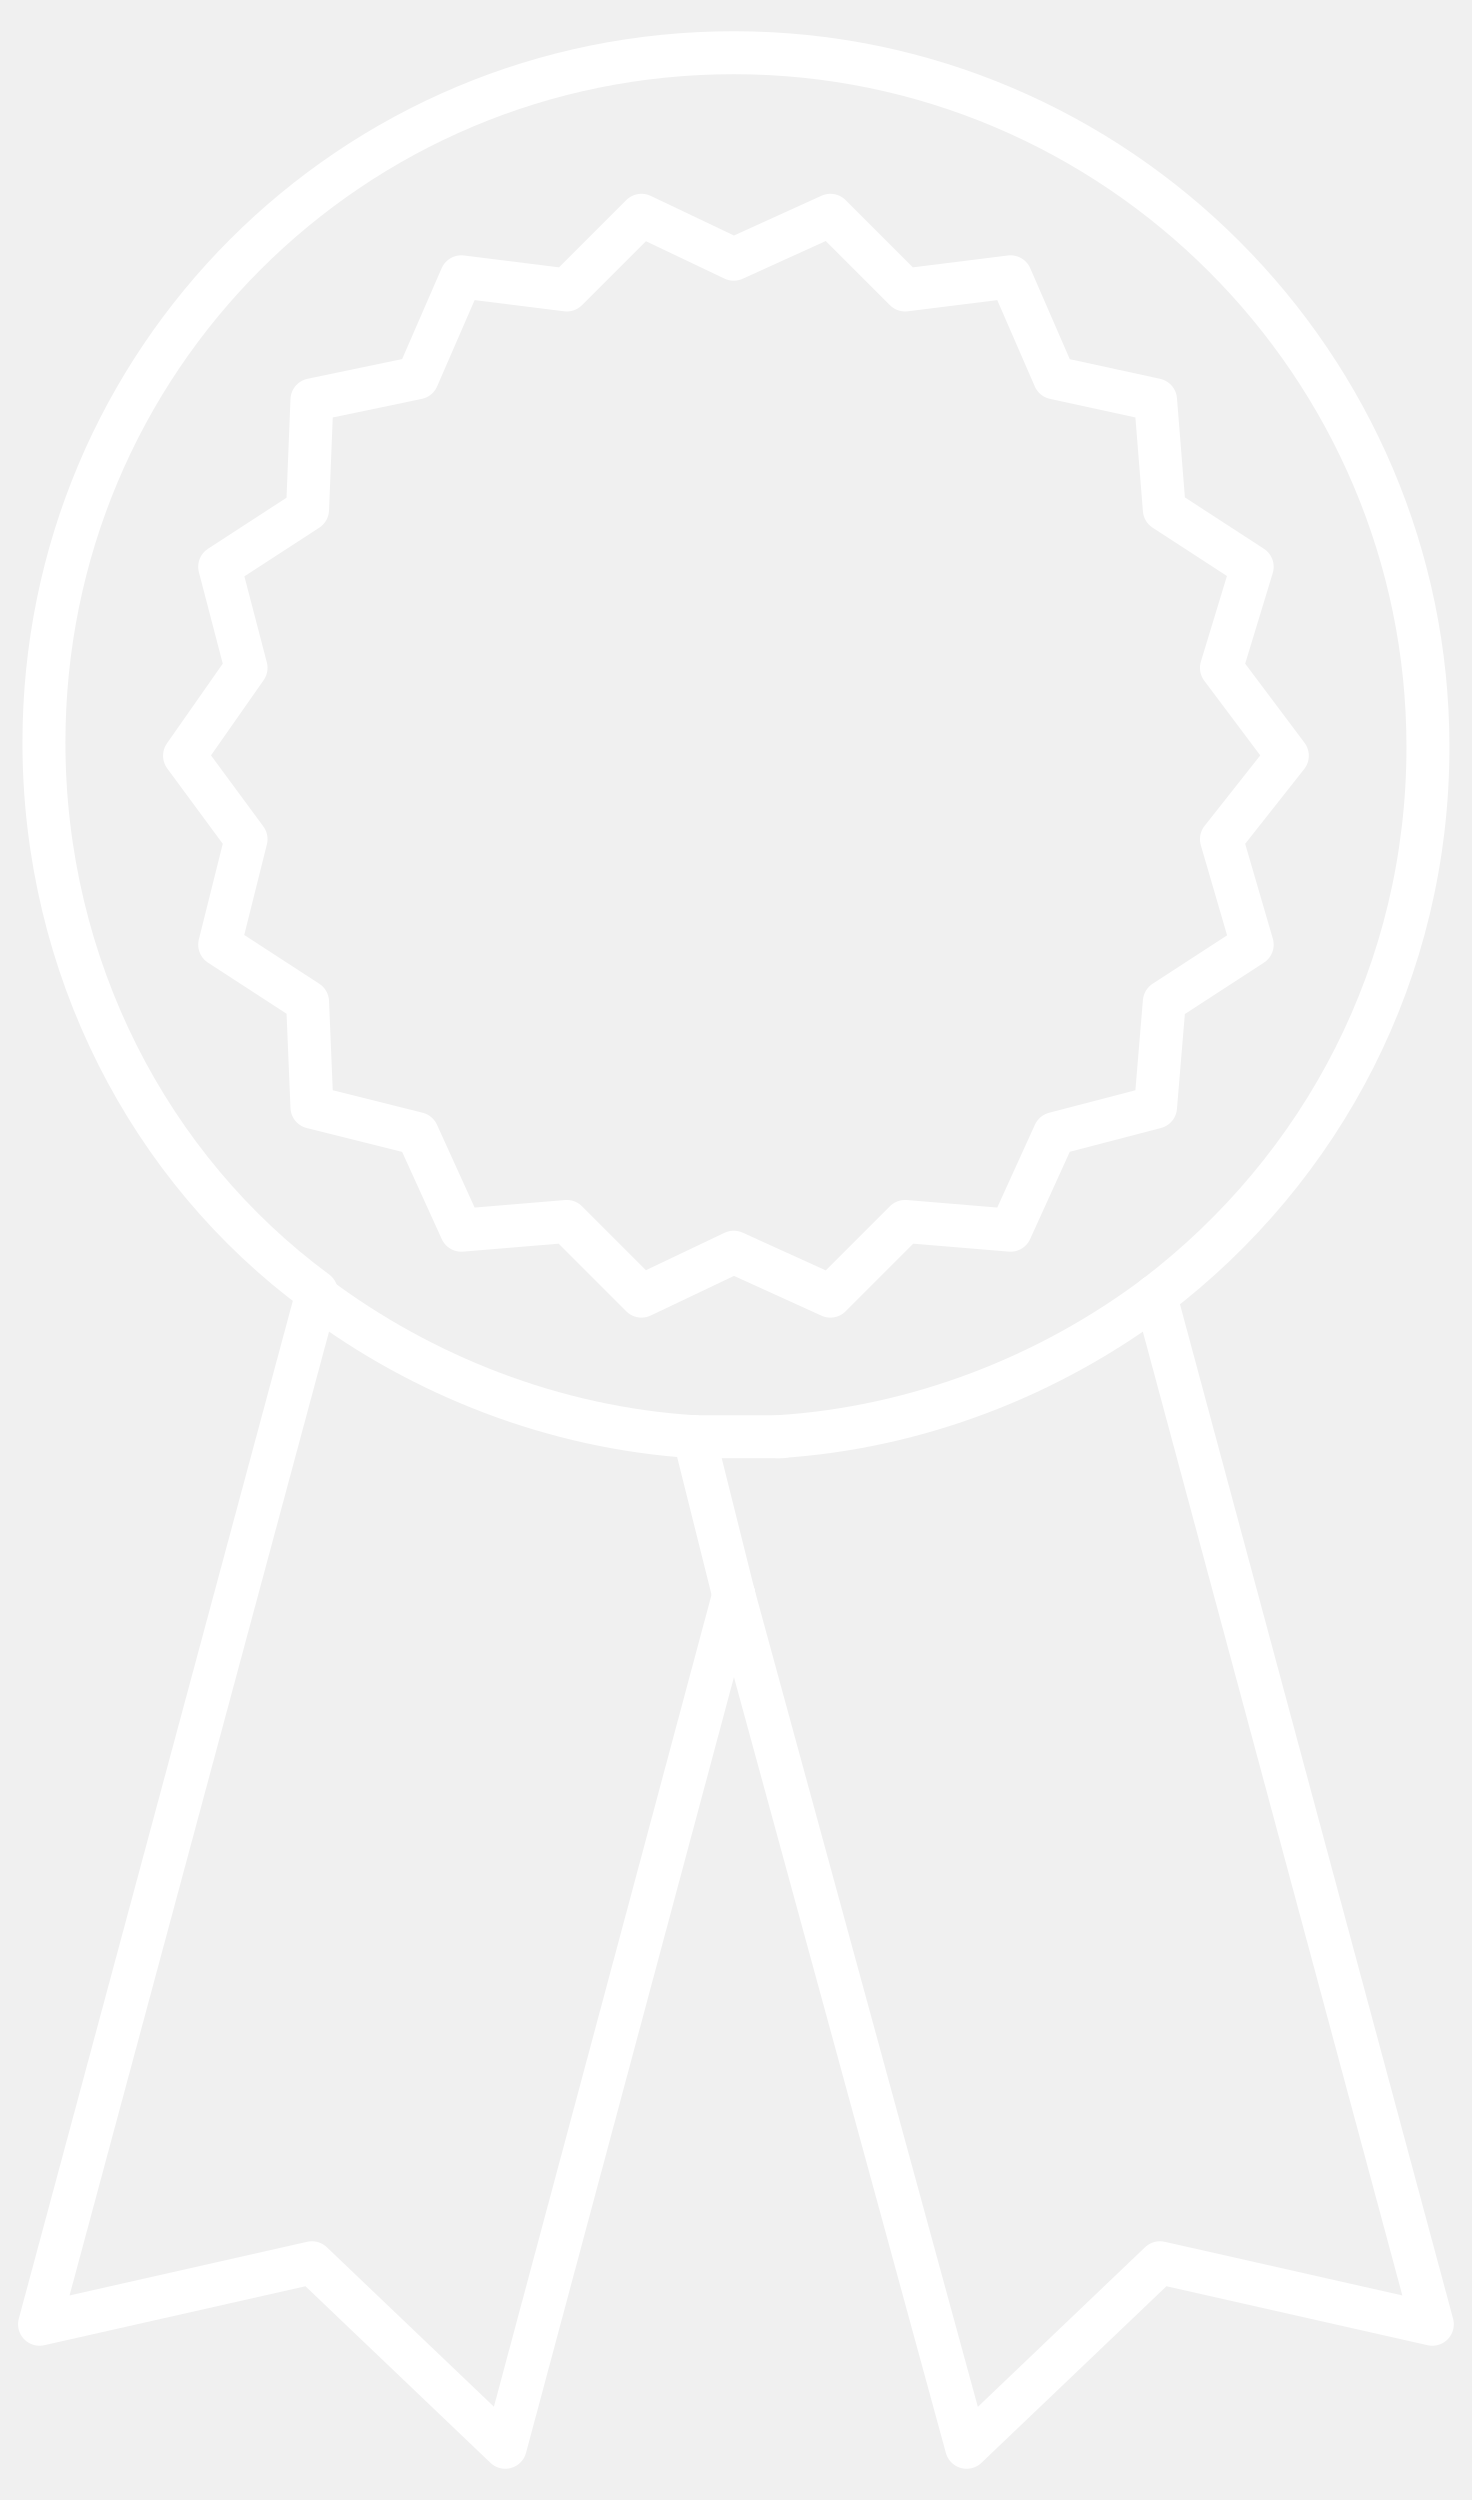
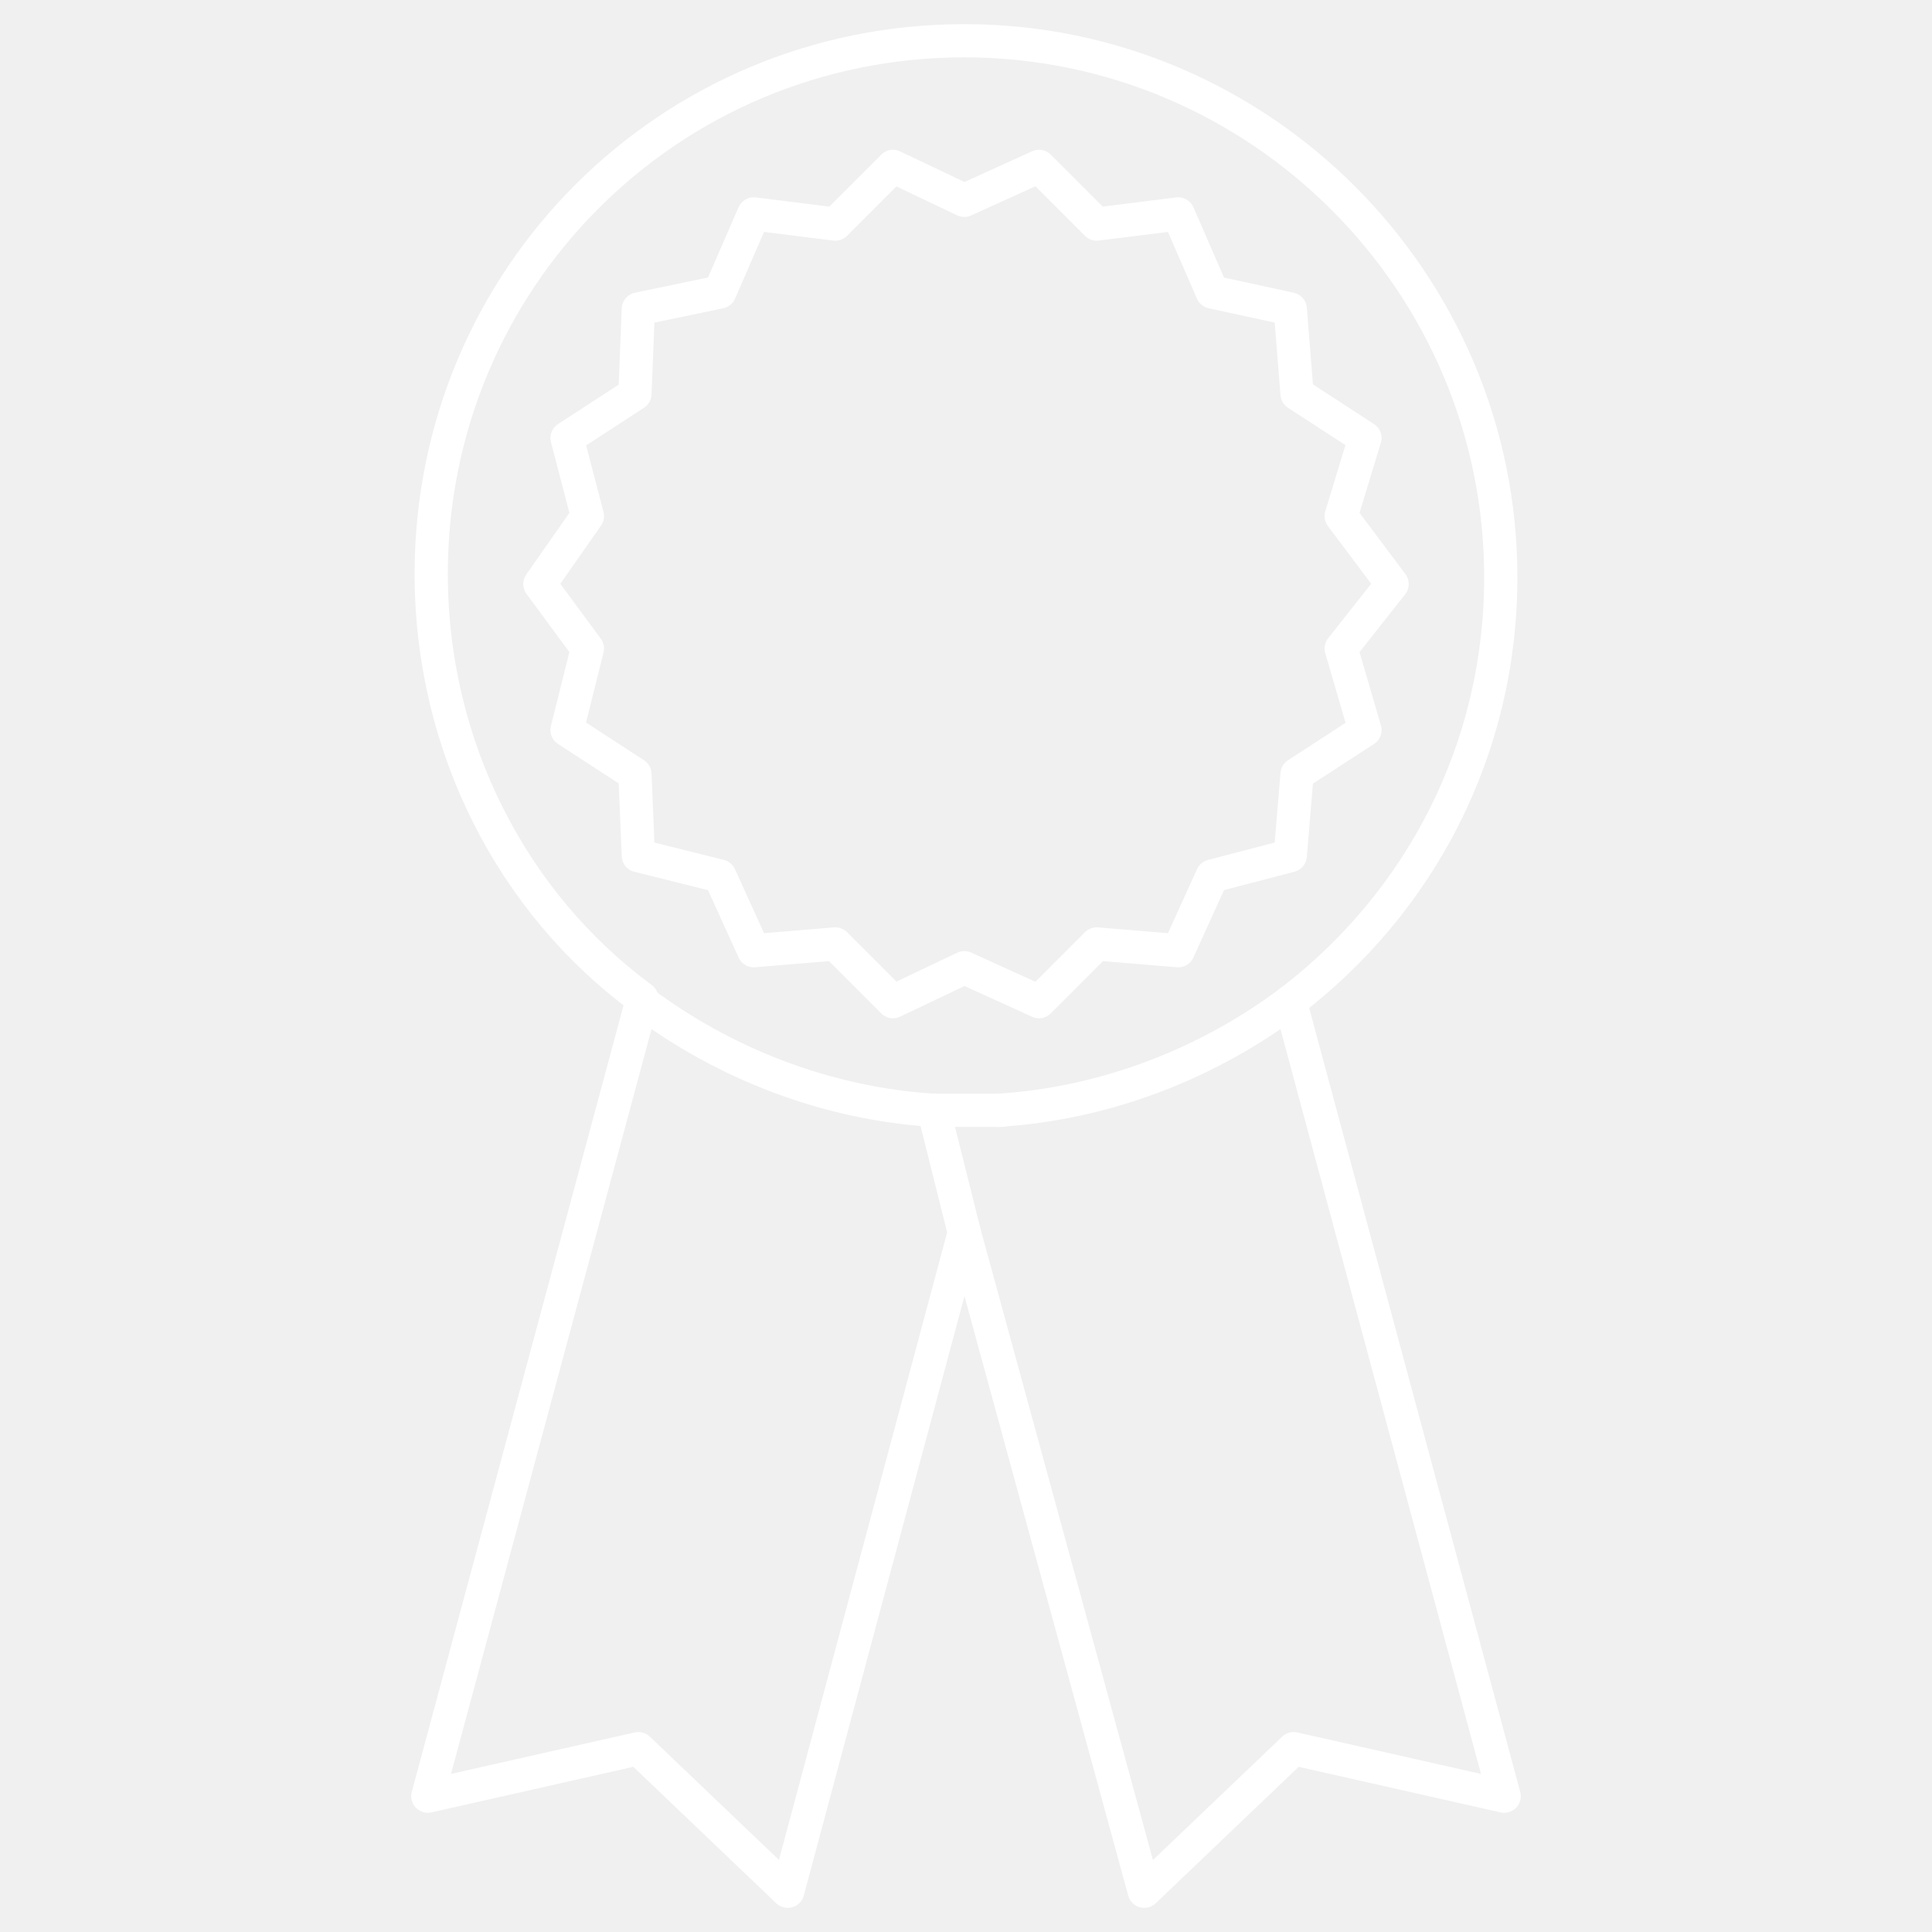
- <svg xmlns="http://www.w3.org/2000/svg" version="1.1" id="Layer_1" x="0px" y="0px" viewBox="0 0 33.5 56.9" style="enable-background:new 0 0 33.5 56.9;" xml:space="preserve">
+ <svg xmlns="http://www.w3.org/2000/svg" version="1.1" id="Layer_1" width="24" height="24" x="0px" y="0px" viewBox="0 0 33.5 56.9" style="enable-background:new 0 0 33.5 56.9;" xml:space="preserve">
  <style type="text/css">
	.st0{fill:none;stroke:white;stroke-width:0.978;stroke-linecap:round;stroke-linejoin:round;stroke-miterlimit:10;}
</style>
  <g>
    <polyline class="st0" points="7.2,29.5 0.9,52.9 7.1,51.5 11.5,55.7 16.7,36.3  " />
    <polyline class="st0" points="26.3,29.5 32.6,52.9 26.4,51.5 22,55.7 16.7,36.3  " />
    <line class="st0" x1="15.8" y1="32.7" x2="16.7" y2="36.3" />
    <path class="st0" d="M26.3,29.5c3.8-2.9,6.2-7.4,6.2-12.5c0-8.7-7.1-15.8-15.8-15.8S1,8.2,1,16.9c0,5.1,2.4,9.7,6.2,12.5" />
    <path class="st0" d="M17.7,32.7c3.2-0.2,6.2-1.4,8.6-3.2" />
    <path class="st0" d="M15.8,32.7c0.3,0,0.6,0,1,0c0.3,0,0.6,0,1,0" />
    <path class="st0" d="M15.8,32.7c-3.2-0.2-6.2-1.4-8.6-3.2" />
    <polygon class="st0" points="16.7,5.9 18.9,4.9 20.6,6.6 23,6.3 24,8.6 26.3,9.1 26.5,11.6 28.5,12.9 27.8,15.2 29.3,17.2    27.8,19.1 28.5,21.5 26.5,22.8 26.3,25.2 24,25.8 23,28 20.6,27.8 18.9,29.5 16.7,28.5 14.6,29.5 12.9,27.8 10.5,28 9.5,25.8    7.1,25.2 7,22.8 5,21.5 5.6,19.1 4.2,17.2 5.6,15.2 5,12.9 7,11.6 7.1,9.1 9.5,8.6 10.5,6.3 12.9,6.6 14.6,4.9  " />
  </g>
</svg>
